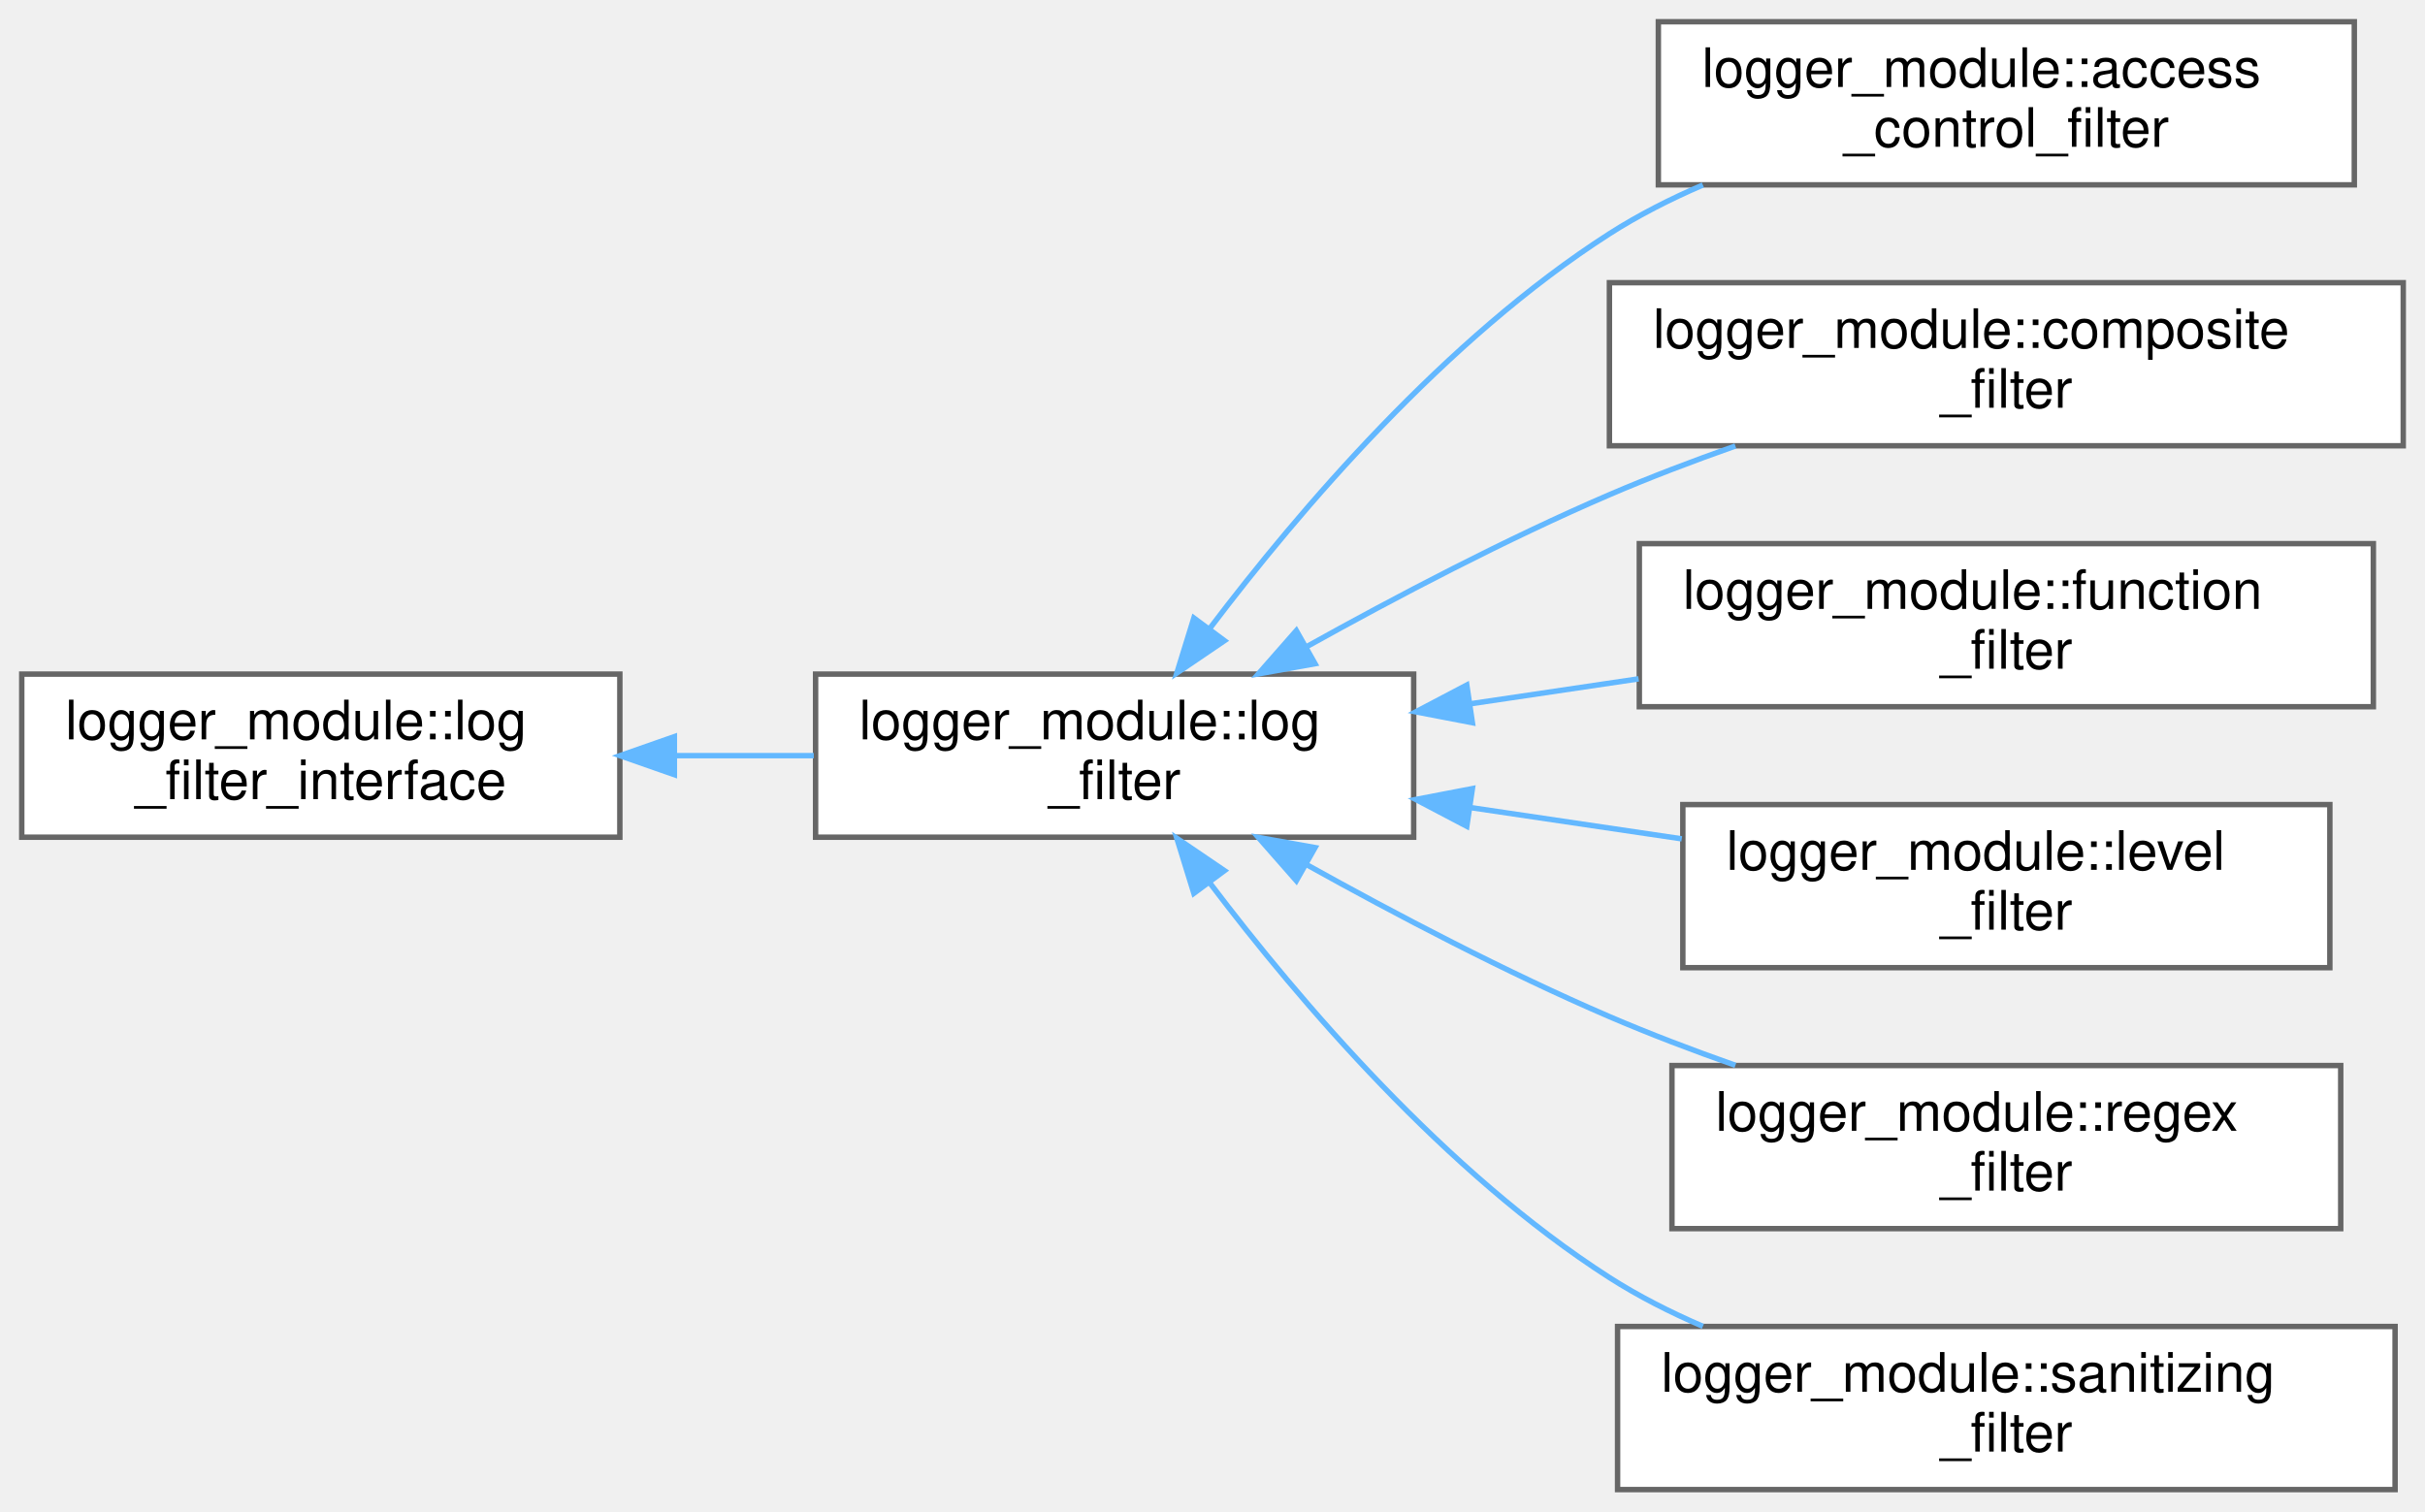
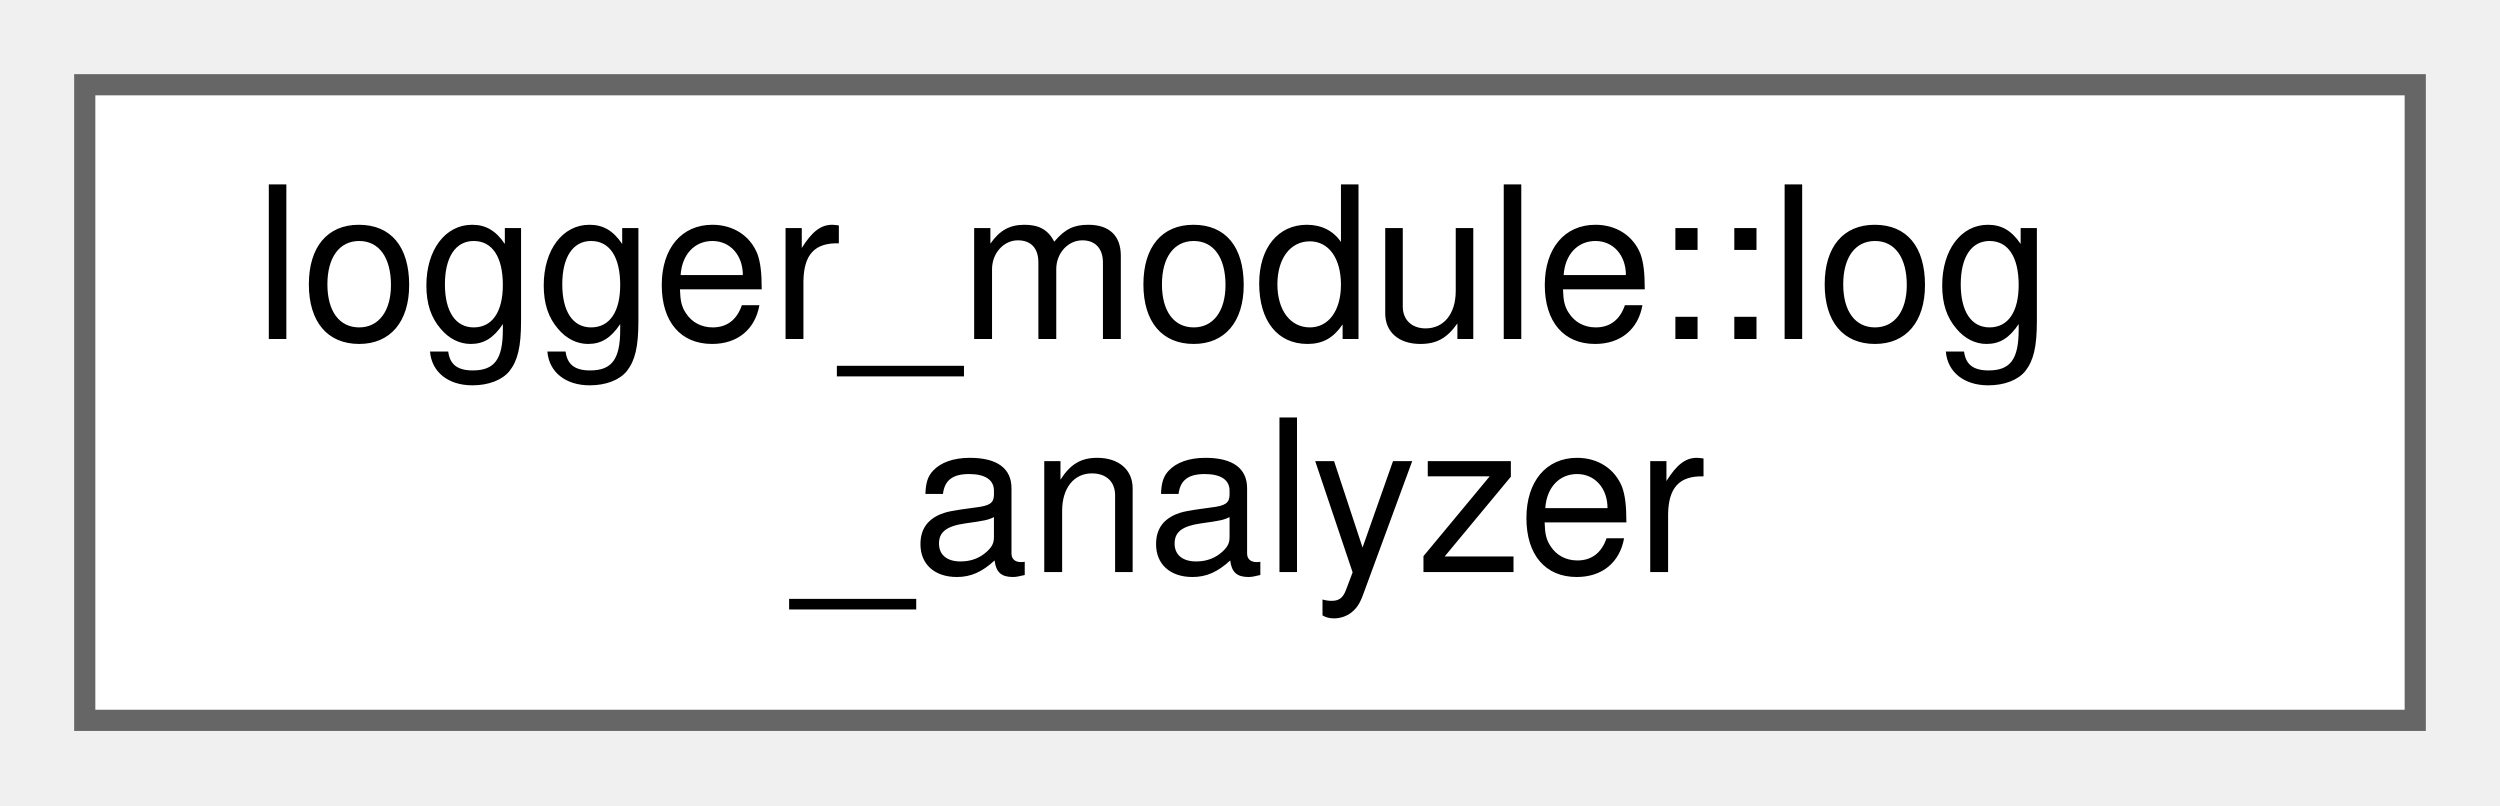
- <svg xmlns="http://www.w3.org/2000/svg" xmlns:xlink="http://www.w3.org/1999/xlink" width="446pt" height="278pt" viewBox="0.00 0.00 446.00 278.00">
-   <g id="graph0" class="graph" transform="scale(1 1) rotate(0) translate(4 274)">
+ <svg xmlns="http://www.w3.org/2000/svg" xmlns:xlink="http://www.w3.org/1999/xlink" width="118pt" height="38pt" viewBox="0.00 0.00 118.00 38.00">
+   <g id="graph0" class="graph" transform="scale(1 1) rotate(0) translate(4 34)">
    <g id="Node000000" class="node">
      <g id="a_Node000000">
-         <a xlink:href="classlogger__module_1_1log__filter__interface.html" target="_top" xlink:title="Interface for log filters.">
-           <polygon fill="white" stroke="#666666" points="110,-150 0,-150 0,-120 110,-120 110,-150" />
-           <text text-anchor="start" x="8" y="-138" font-family="Helvetica,sans-Serif" font-size="10.00">logger_module::log</text>
-           <text text-anchor="middle" x="55" y="-127" font-family="Helvetica,sans-Serif" font-size="10.00">_filter_interface</text>
-         </a>
-       </g>
-     </g>
-     <g id="Node000001" class="node">
-       <g id="a_Node000001">
-         <a xlink:href="classlogger__module_1_1log__filter.html" target="_top" xlink:title="Base class for log filtering.">
-           <polygon fill="white" stroke="#666666" points="256,-150 146,-150 146,-120 256,-120 256,-150" />
-           <text text-anchor="start" x="154" y="-138" font-family="Helvetica,sans-Serif" font-size="10.00">logger_module::log</text>
-           <text text-anchor="middle" x="201" y="-127" font-family="Helvetica,sans-Serif" font-size="10.00">_filter</text>
-         </a>
-       </g>
-     </g>
-     <g id="edge1_Node000000_Node000001" class="edge">
-       <g id="a_edge1_Node000000_Node000001">
-         <a xlink:title=" ">
-           <path fill="none" stroke="#63b8ff" d="M120.27,-135C128.75,-135 137.38,-135 145.67,-135" />
-           <polygon fill="#63b8ff" stroke="#63b8ff" points="120.03,-131.5 110.03,-135 120.03,-138.5 120.03,-131.5" />
-         </a>
-       </g>
-     </g>
-     <g id="Node000002" class="node">
-       <g id="a_Node000002">
-         <a xlink:href="classlogger__module_1_1access__control__filter.html" target="_top" xlink:title="Filter that controls access based on log level and source.">
-           <polygon fill="white" stroke="#666666" points="429,-270 301,-270 301,-240 429,-240 429,-270" />
-           <text text-anchor="start" x="309" y="-258" font-family="Helvetica,sans-Serif" font-size="10.00">logger_module::access</text>
-           <text text-anchor="middle" x="365" y="-247" font-family="Helvetica,sans-Serif" font-size="10.00">_control_filter</text>
-         </a>
-       </g>
-     </g>
-     <g id="edge2_Node000001_Node000002" class="edge">
-       <g id="a_edge2_Node000001_Node000002">
-         <a xlink:title=" ">
-           <path fill="none" stroke="#63b8ff" d="M218.59,-158.52C234.98,-180.15 261.9,-211.72 292,-231 297.33,-234.41 303.19,-237.39 309.19,-239.97" />
-           <polygon fill="#63b8ff" stroke="#63b8ff" points="221.2,-156.15 212.44,-150.2 215.57,-160.32 221.2,-156.15" />
-         </a>
-       </g>
-     </g>
-     <g id="Node000003" class="node">
-       <g id="a_Node000003">
-         <a xlink:href="classlogger__module_1_1composite__filter.html" target="_top" xlink:title="Combine multiple filters with AND/OR logic.">
-           <polygon fill="white" stroke="#666666" points="438,-222 292,-222 292,-192 438,-192 438,-222" />
-           <text text-anchor="start" x="300" y="-210" font-family="Helvetica,sans-Serif" font-size="10.00">logger_module::composite</text>
-           <text text-anchor="middle" x="365" y="-199" font-family="Helvetica,sans-Serif" font-size="10.00">_filter</text>
-         </a>
-       </g>
-     </g>
-     <g id="edge3_Node000001_Node000003" class="edge">
-       <g id="a_edge3_Node000001_Node000003">
-         <a xlink:title=" ">
-           <path fill="none" stroke="#63b8ff" d="M236.19,-154.98C252.73,-164.19 273.06,-174.86 292,-183 299.38,-186.17 307.34,-189.2 315.17,-191.96" />
-           <polygon fill="#63b8ff" stroke="#63b8ff" points="237.86,-151.91 227.43,-150.04 234.42,-158 237.86,-151.91" />
-         </a>
-       </g>
-     </g>
-     <g id="Node000004" class="node">
-       <g id="a_Node000004">
-         <a xlink:href="classlogger__module_1_1function__filter.html" target="_top" xlink:title="Filter logs by custom function.">
-           <polygon fill="white" stroke="#666666" points="432.5,-174 297.5,-174 297.5,-144 432.5,-144 432.5,-174" />
-           <text text-anchor="start" x="305.5" y="-162" font-family="Helvetica,sans-Serif" font-size="10.00">logger_module::function</text>
-           <text text-anchor="middle" x="365" y="-151" font-family="Helvetica,sans-Serif" font-size="10.00">_filter</text>
-         </a>
-       </g>
-     </g>
-     <g id="edge4_Node000001_Node000004" class="edge">
-       <g id="a_edge4_Node000001_Node000004">
-         <a xlink:title=" ">
-           <path fill="none" stroke="#63b8ff" d="M266.42,-144.54C276.6,-146.05 287.14,-147.61 297.37,-149.13" />
-           <polygon fill="#63b8ff" stroke="#63b8ff" points="266.8,-141.06 256.39,-143.06 265.77,-147.99 266.8,-141.06" />
-         </a>
-       </g>
-     </g>
-     <g id="Node000005" class="node">
-       <g id="a_Node000005">
-         <a xlink:href="classlogger__module_1_1level__filter.html" target="_top" xlink:title="Filter logs by minimum level.">
-           <polygon fill="white" stroke="#666666" points="424.5,-126 305.5,-126 305.5,-96 424.5,-96 424.5,-126" />
-           <text text-anchor="start" x="313.5" y="-114" font-family="Helvetica,sans-Serif" font-size="10.00">logger_module::level</text>
-           <text text-anchor="middle" x="365" y="-103" font-family="Helvetica,sans-Serif" font-size="10.00">_filter</text>
-         </a>
-       </g>
-     </g>
-     <g id="edge5_Node000001_Node000005" class="edge">
-       <g id="a_edge5_Node000001_Node000005">
-         <a xlink:title=" ">
-           <path fill="none" stroke="#63b8ff" d="M266.52,-125.44C279.32,-123.54 292.7,-121.56 305.3,-119.7" />
-           <polygon fill="#63b8ff" stroke="#63b8ff" points="265.77,-122.01 256.39,-126.94 266.8,-128.94 265.77,-122.01" />
-         </a>
-       </g>
-     </g>
-     <g id="Node000006" class="node">
-       <g id="a_Node000006">
-         <a xlink:href="classlogger__module_1_1regex__filter.html" target="_top" xlink:title="Filter logs by regex pattern.">
-           <polygon fill="white" stroke="#666666" points="426.5,-78 303.5,-78 303.5,-48 426.5,-48 426.5,-78" />
-           <text text-anchor="start" x="311.5" y="-66" font-family="Helvetica,sans-Serif" font-size="10.00">logger_module::regex</text>
-           <text text-anchor="middle" x="365" y="-55" font-family="Helvetica,sans-Serif" font-size="10.00">_filter</text>
-         </a>
-       </g>
-     </g>
-     <g id="edge6_Node000001_Node000006" class="edge">
-       <g id="a_edge6_Node000001_Node000006">
-         <a xlink:title=" ">
-           <path fill="none" stroke="#63b8ff" d="M236.19,-115.02C252.73,-105.81 273.06,-95.14 292,-87 299.38,-83.83 307.34,-80.8 315.17,-78.04" />
-           <polygon fill="#63b8ff" stroke="#63b8ff" points="234.42,-112 227.43,-119.96 237.86,-118.09 234.42,-112" />
-         </a>
-       </g>
-     </g>
-     <g id="Node000007" class="node">
-       <g id="a_Node000007">
-         <a xlink:href="classlogger__module_1_1sanitizing__filter.html" target="_top" xlink:title="Log filter that sanitizes messages before logging.">
-           <polygon fill="white" stroke="#666666" points="436.5,-30 293.5,-30 293.5,0 436.5,0 436.5,-30" />
-           <text text-anchor="start" x="301.5" y="-18" font-family="Helvetica,sans-Serif" font-size="10.00">logger_module::sanitizing</text>
-           <text text-anchor="middle" x="365" y="-7" font-family="Helvetica,sans-Serif" font-size="10.00">_filter</text>
-         </a>
-       </g>
-     </g>
-     <g id="edge7_Node000001_Node000007" class="edge">
-       <g id="a_edge7_Node000001_Node000007">
-         <a xlink:title=" ">
-           <path fill="none" stroke="#63b8ff" d="M218.59,-111.48C234.98,-89.85 261.9,-58.28 292,-39 297.33,-35.59 303.19,-32.61 309.19,-30.03" />
-           <polygon fill="#63b8ff" stroke="#63b8ff" points="215.57,-109.68 212.44,-119.8 221.2,-113.85 215.57,-109.68" />
+         <a xlink:href="classlogger__module_1_1log__analyzer.html" target="_top" xlink:title="Real-time log analysis and statistics.">
+           <polygon fill="white" stroke="#666666" points="110,-30 0,-30 0,0 110,0 110,-30" />
+           <text text-anchor="start" x="8" y="-18" font-family="Helvetica,sans-Serif" font-size="10.00">logger_module::log</text>
+           <text text-anchor="middle" x="55" y="-7" font-family="Helvetica,sans-Serif" font-size="10.00">_analyzer</text>
        </a>
      </g>
    </g>
  </g>
</svg>
